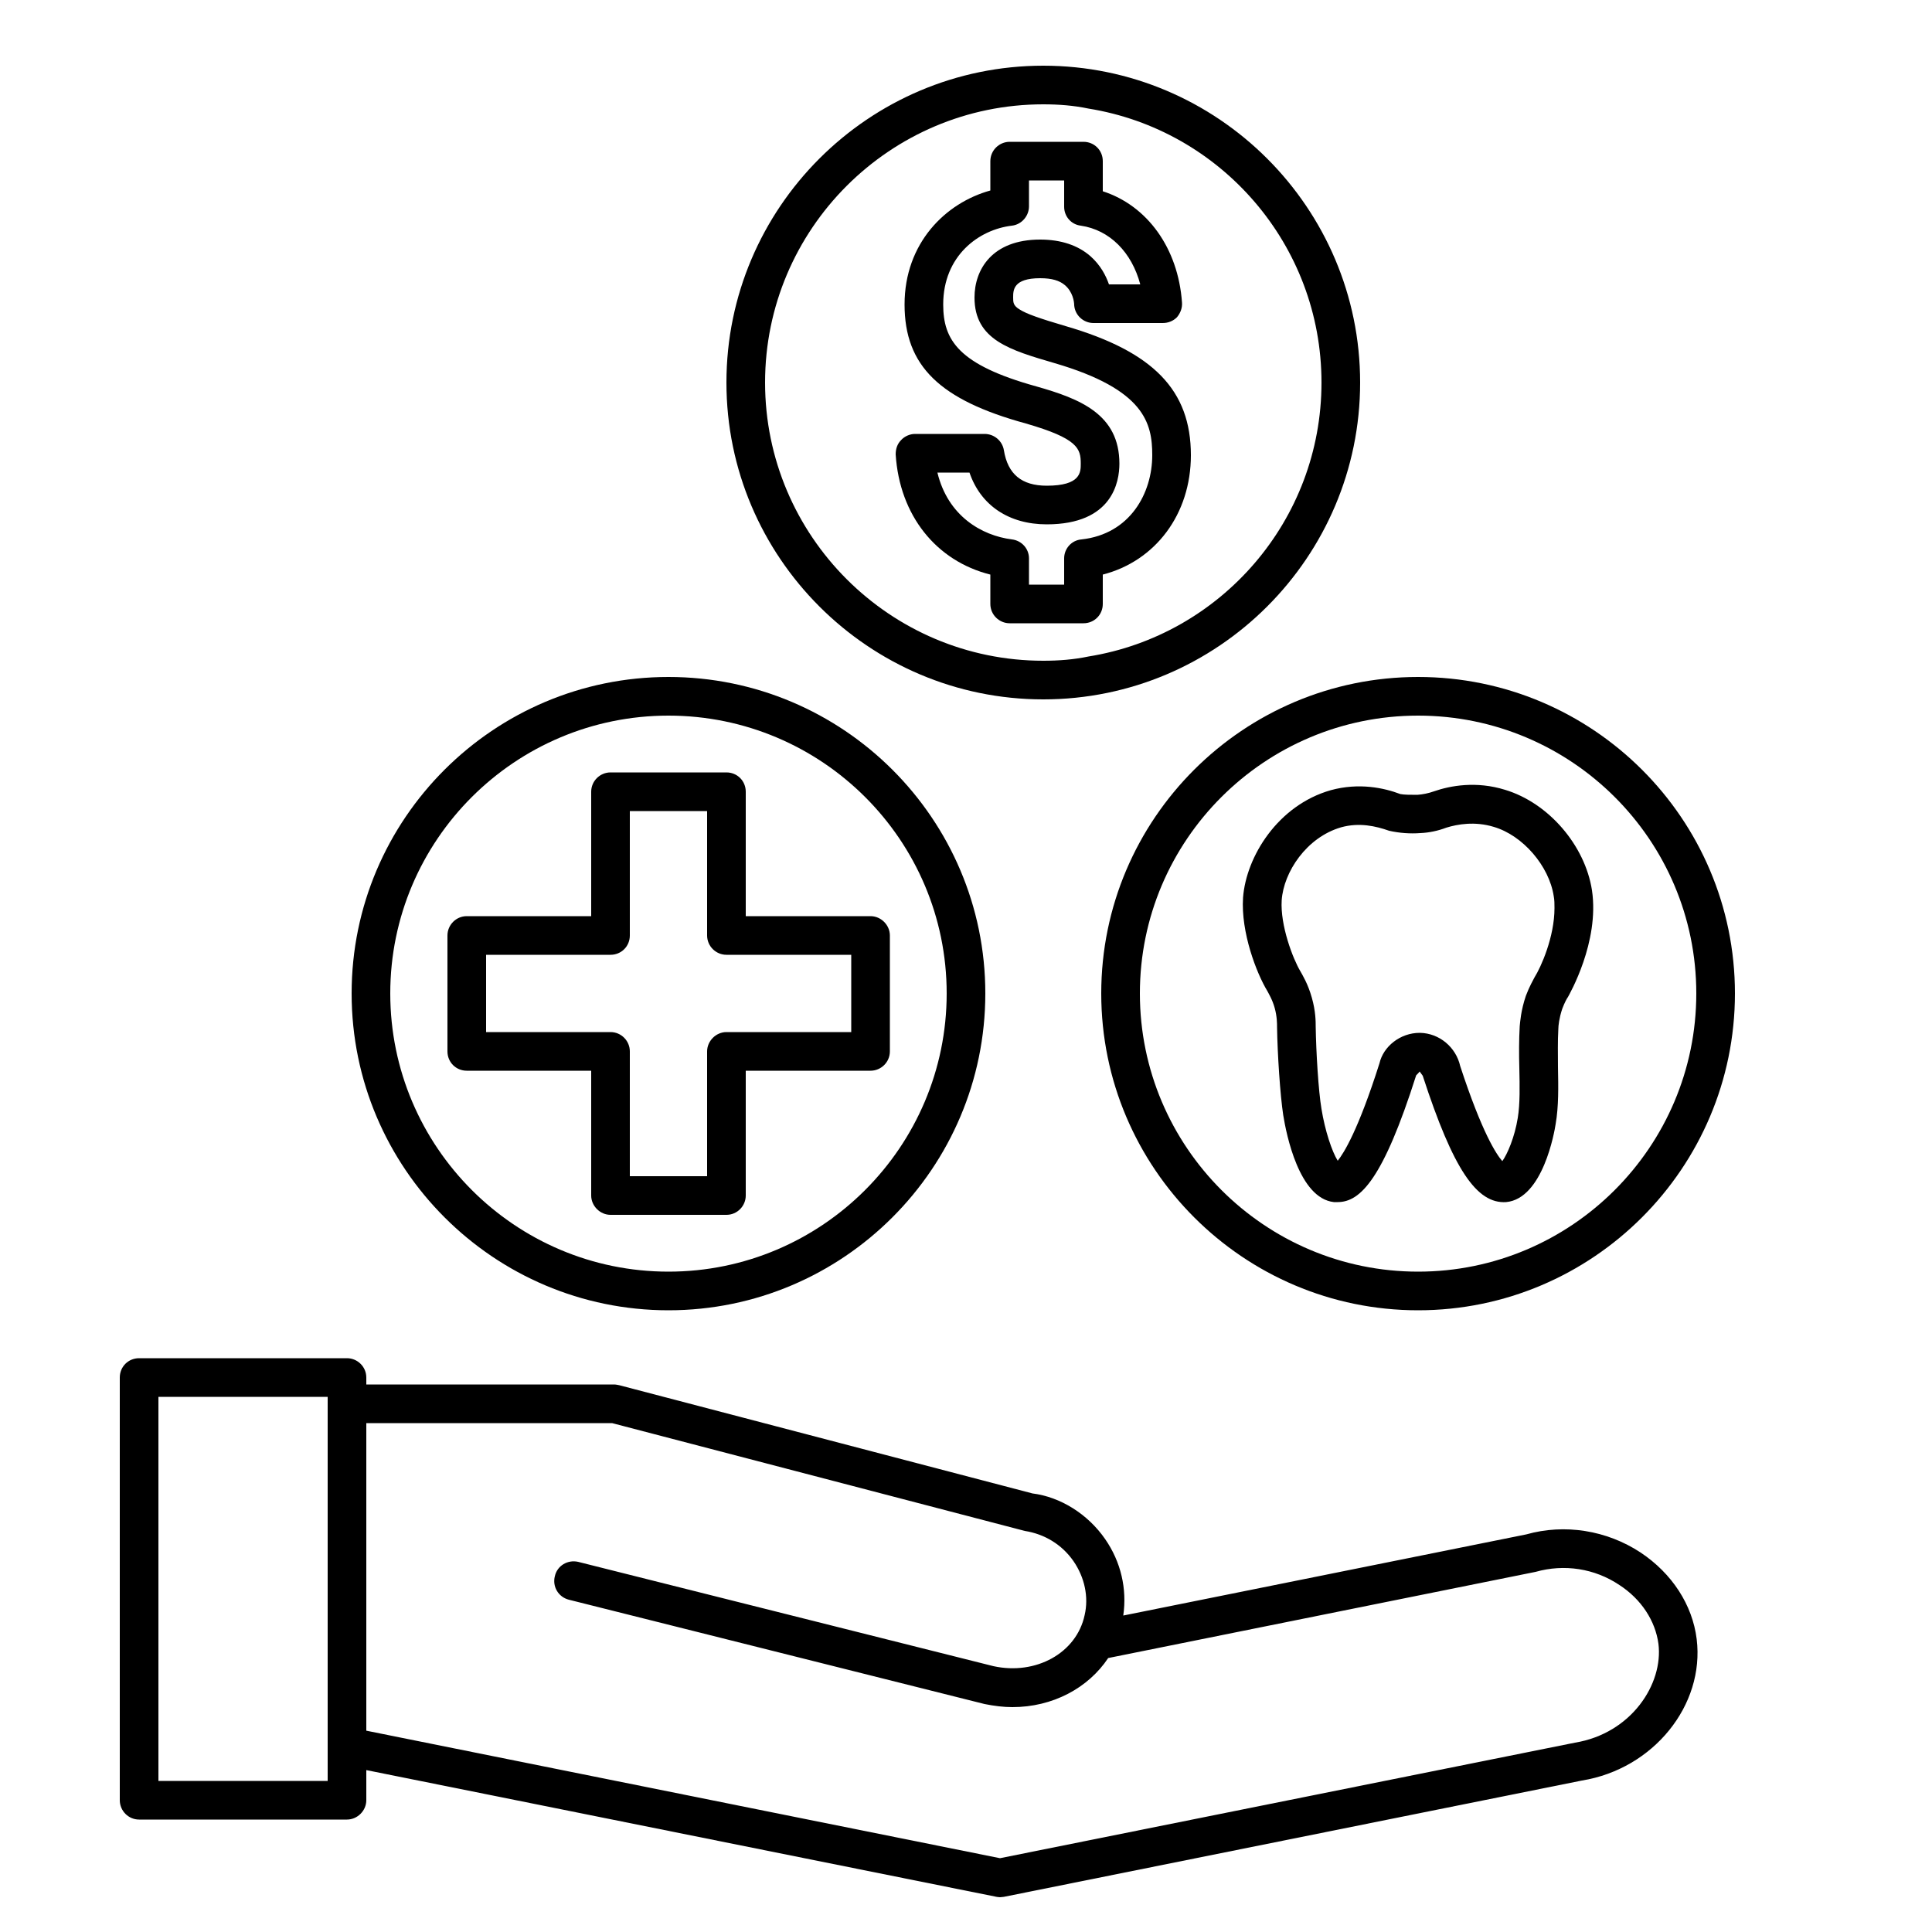
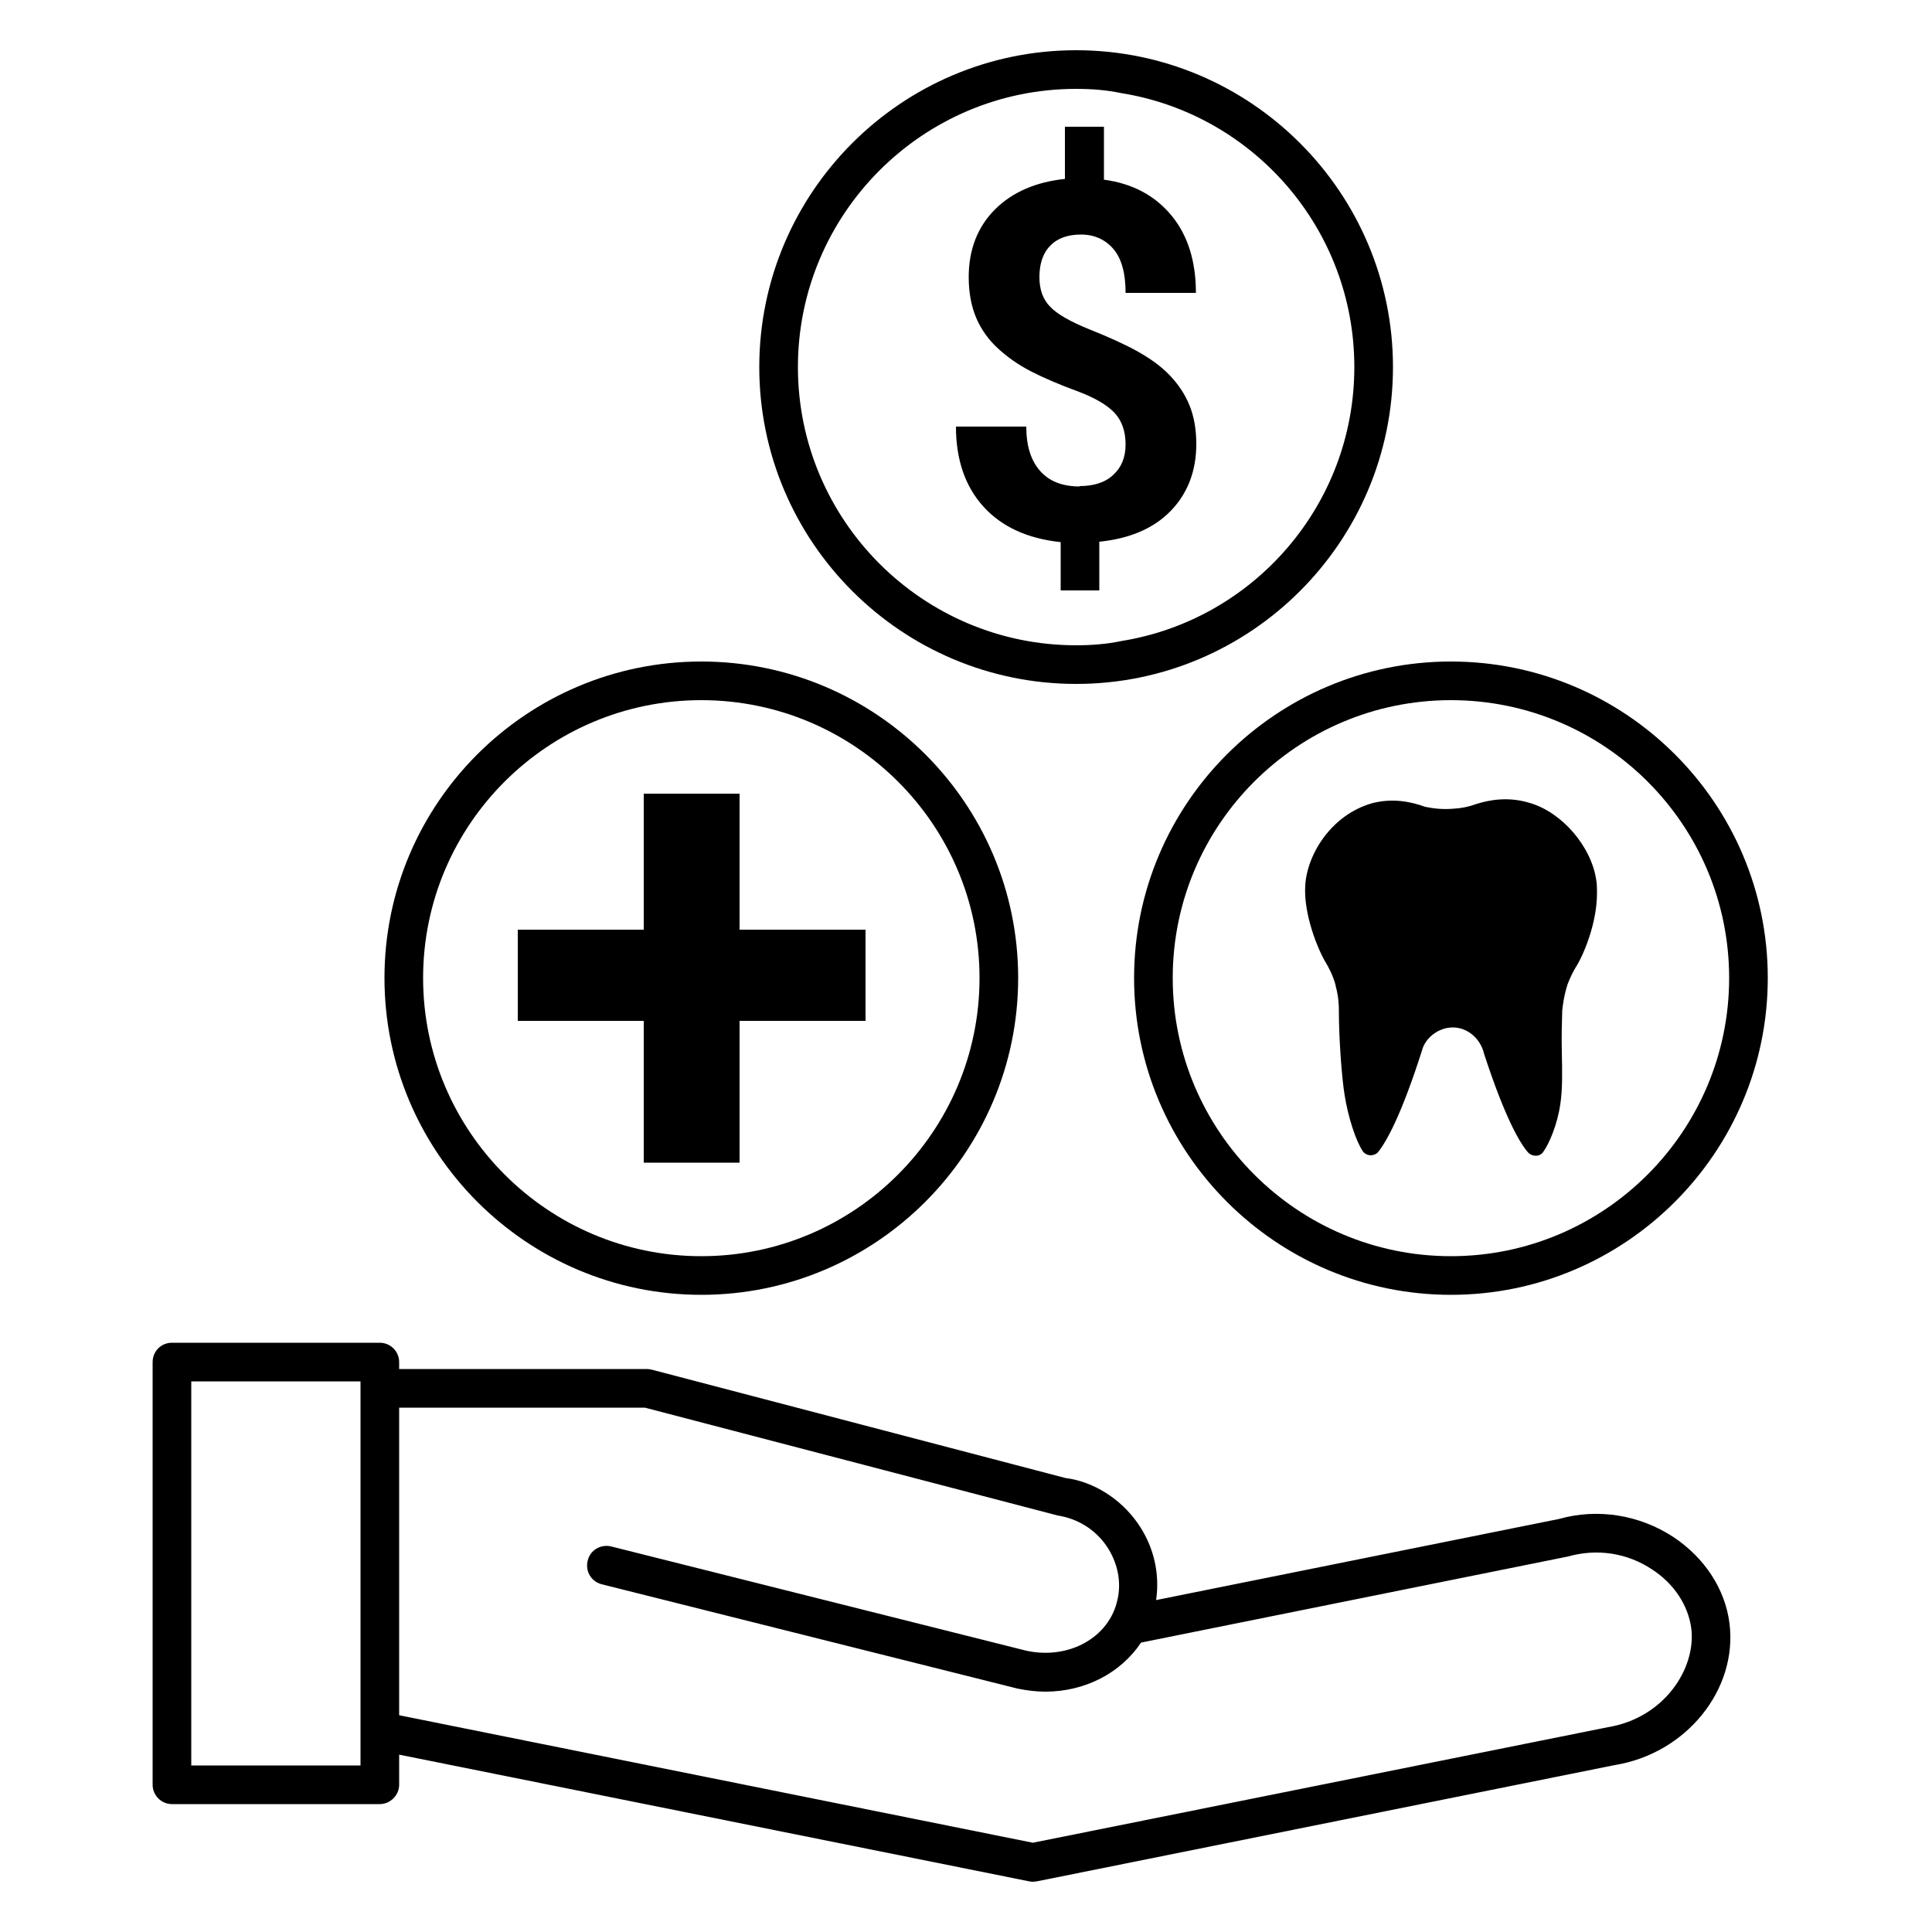
- <svg xmlns="http://www.w3.org/2000/svg" id="uuid-b8780aa8-e58a-45c6-8d48-29d62e98a161" viewBox="0 0 50 50">
-   <text transform="translate(0 56.67)" font-family="MyriadPro-Regular, 'Myriad Pro'" font-size="8">
-     <tspan x="0" y="0">benefits</tspan>
-   </text>
-   <g>
-     <path d="M42.46,40.18c-.88-.58-1.97-.75-2.96-.47l-10.43,2.1c.1-.69-.06-1.39-.47-1.98-.45-.65-1.16-1.09-1.88-1.18l-10.69-2.8s-.09-.02-.13-.02h-6.42v-.18c0-.28-.23-.5-.5-.5H3.6c-.28,0-.5,.22-.5,.5v10.94c0,.27,.22,.5,.5,.5h5.38c.27,0,.5-.23,.5-.5v-.78l16.31,3.28s.06,.01,.09,.01c.04,0,.07-.01,.1-.01l14.96-3.01c1.85-.3,3.18-1.95,2.97-3.66-.11-.89-.64-1.7-1.45-2.24Zm-33.98,5.91H4.1v-9.94h4.38v9.94Zm32.28-.99l-14.88,2.99-16.4-3.3v-7.96h6.36l10.68,2.79c.51,.08,.96,.35,1.26,.78,.29,.42,.4,.93,.29,1.4-.21,.98-1.26,1.56-2.36,1.32l-10.75-2.7c-.27-.06-.54,.1-.6,.37-.07,.27,.09,.54,.36,.61l10.76,2.7c.25,.05,.49,.08,.72,.08,1.04,0,1.96-.49,2.48-1.27l11.06-2.23c.74-.21,1.53-.09,2.17,.34,.57,.37,.93,.93,1.01,1.52,.13,1.04-.7,2.32-2.16,2.56Z" />
-     <path d="M36.7,17.52c-4.52,0-8.2,3.67-8.2,8.19s3.68,8.2,8.2,8.2,8.2-3.68,8.2-8.2-3.68-8.19-8.2-8.19Zm0,15.39c-3.97,0-7.2-3.23-7.2-7.2s3.23-7.19,7.2-7.19,7.2,3.22,7.2,7.19-3.23,7.2-7.2,7.2Z" />
-     <path d="M27,18.1c4.52,0,8.2-3.68,8.2-8.2S31.52,1.7,27,1.7s-8.2,3.68-8.2,8.2,3.68,8.2,8.2,8.2Zm0-15.4c.4,0,.79,.03,1.17,.11,3.42,.55,6.03,3.52,6.03,7.09s-2.61,6.54-6.03,7.09c-.38,.08-.77,.11-1.17,.11-3.97,0-7.2-3.23-7.2-7.2s3.23-7.2,7.2-7.2Z" />
-     <path d="M38.95,20.44c-.74-.23-1.41-.11-1.84,.04-.14,.05-.29,.08-.43,.09-.17,0-.34,0-.44-.02-.42-.16-1.07-.3-1.8-.1-1.37,.39-2.19,1.72-2.27,2.78-.06,.9,.35,1.96,.63,2.42,.03,.06,.13,.22,.19,.44,.06,.22,.06,.4,.06,.49,.01,.69,.08,1.76,.16,2.28,.08,.5,.41,2.15,1.31,2.25h.1c.59,0,1.18-.61,2.03-3.28,0,0,.08-.08,.09-.1l.08,.11c.79,2.43,1.4,3.32,2.16,3.27,.95-.09,1.25-1.82,1.28-2.02,.08-.46,.07-.97,.06-1.47,0-.33-.01-.67,.01-1,0-.07,.02-.27,.1-.51,.06-.16,.12-.27,.15-.31,.03-.06,.82-1.42,.62-2.76-.18-1.16-1.12-2.26-2.25-2.6Zm.76,4.86c-.03,.06-.13,.23-.22,.47-.13,.38-.15,.69-.16,.79-.02,.35-.02,.72-.01,1.08,.01,.47,.02,.92-.04,1.29-.08,.5-.27,.94-.4,1.12-.15-.17-.52-.72-1.09-2.46-.11-.49-.54-.85-1.04-.86h-.01c-.5,0-.94,.35-1.04,.79-.55,1.73-.92,2.32-1.08,2.52-.15-.24-.33-.78-.42-1.34-.08-.47-.14-1.48-.15-2.14,0-.12,0-.39-.1-.74-.1-.36-.25-.6-.3-.69-.19-.32-.52-1.18-.48-1.83,.05-.73,.64-1.63,1.54-1.89,.47-.13,.9-.03,1.24,.09,.27,.06,.54,.08,.81,.06,.23-.01,.46-.06,.67-.14,.29-.09,.74-.17,1.23-.02,.75,.22,1.43,1.01,1.55,1.79,.02,.1,.02,.21,.02,.31,0,.75-.35,1.53-.52,1.8Z" />
-     <path d="M25.63,14.87v.76c0,.28,.23,.5,.5,.5h1.91c.28,0,.5-.22,.5-.5v-.76c1.36-.35,2.28-1.56,2.28-3.09,0-1.68-.97-2.68-3.24-3.34-.68-.2-1.02-.32-1.19-.43-.17-.1-.17-.19-.17-.31,0-.19,0-.5,.7-.5,.3,0,.5,.06,.64,.18,.2,.17,.24,.42,.24,.52,.02,.26,.24,.46,.5,.46h1.79c.14,0,.27-.05,.37-.15,.09-.11,.14-.24,.13-.38-.1-1.41-.9-2.51-2.05-2.88v-.78c0-.28-.22-.5-.5-.5h-1.91c-.27,0-.5,.22-.5,.5v.76c-1.16,.32-2.22,1.36-2.22,2.95s.91,2.47,3.14,3.08c1.35,.39,1.42,.65,1.42,1.04,0,.22,0,.57-.88,.57-.65,0-1.01-.3-1.11-.92-.04-.24-.25-.42-.5-.42h-1.8c-.13,0-.27,.06-.36,.16-.1,.1-.14,.23-.14,.37,.1,1.58,1.05,2.76,2.45,3.11Zm-.54-2.64c.29,.85,1.02,1.34,2,1.34,1.7,0,1.88-1.1,1.88-1.57,0-1.28-1.02-1.68-2.15-2-2.02-.56-2.41-1.2-2.41-2.12,0-1.26,.92-1.94,1.78-2.04,.25-.03,.44-.25,.44-.5v-.67h.91v.68c0,.25,.18,.46,.43,.49,.75,.11,1.32,.69,1.54,1.52h-.81c-.08-.23-.22-.5-.48-.73-.32-.28-.76-.43-1.3-.43-1.25,0-1.7,.78-1.7,1.5,0,1.1,.92,1.36,2.08,1.7,2.32,.68,2.52,1.55,2.52,2.38,0,.98-.57,2.04-1.83,2.18-.26,.02-.45,.24-.45,.49v.68h-.91v-.68c0-.25-.19-.46-.44-.49-.79-.1-1.66-.61-1.93-1.73h.83Z" />
-     <path d="M17.3,33.91c4.52,0,8.2-3.68,8.2-8.2s-3.68-8.19-8.2-8.19-8.2,3.67-8.2,8.19,3.68,8.2,8.2,8.2Zm0-15.39c3.97,0,7.2,3.22,7.2,7.19s-3.23,7.2-7.2,7.2-7.2-3.23-7.2-7.2,3.23-7.19,7.2-7.19Z" />
-     <path d="M15.3,30.94c0,.27,.23,.5,.5,.5h3c.28,0,.5-.23,.5-.5v-3.23h3.23c.27,0,.5-.22,.5-.5v-3c0-.27-.23-.5-.5-.5h-3.23v-3.22c0-.28-.22-.5-.5-.5h-3c-.27,0-.5,.22-.5,.5v3.22h-3.22c-.28,0-.5,.23-.5,.5v3c0,.28,.22,.5,.5,.5h3.22v3.23Zm-2.72-4.23v-2h3.22c.28,0,.5-.22,.5-.5v-3.22h2v3.22c0,.28,.23,.5,.5,.5h3.23v2h-3.23c-.27,0-.5,.23-.5,.5v3.23h-2v-3.23c0-.27-.22-.5-.5-.5h-3.22Z" />
-   </g>
+ <svg xmlns="http://www.w3.org/2000/svg" id="uuid-3e56f878-f381-4fd5-a59a-311a2b4939fb" viewBox="0 0 50 50">
+   <path d="M43.31,39.78c-.88-.58-1.97-.75-2.96-.47l-10.43,2.1c.1-.69-.06-1.39-.47-1.98-.45-.65-1.16-1.09-1.88-1.18l-10.69-2.8s-.09-.02-.13-.02h-6.42v-.18c0-.28-.23-.5-.5-.5h-5.38c-.28,0-.5.22-.5.5v10.94c0,.27.22.5.5.5h5.38c.27,0,.5-.23.5-.5v-.78l16.31,3.28s.06.01.09.01c.04,0,.07-.01.1-.01l14.96-3.01c1.85-.3,3.18-1.95,2.97-3.66-.11-.89-.64-1.7-1.45-2.24ZM9.33,45.69h-4.38v-9.94h4.38v9.94ZM41.61,44.7l-14.88,2.99-16.4-3.3v-7.96h6.36l10.68,2.79c.51.08.96.35,1.26.78.29.42.4.93.29,1.4-.21.98-1.26,1.56-2.36,1.32l-10.75-2.7c-.27-.06-.54.1-.6.37-.07.27.09.54.36.61l10.76,2.7c.25.05.49.08.72.08,1.04,0,1.96-.49,2.48-1.27l11.06-2.23c.74-.21,1.53-.09,2.17.34.57.37.93.93,1.01,1.52.13,1.04-.7,2.32-2.16,2.56Z" stroke-width="0" />
+   <path d="M29.35,25.31c0,4.52,3.68,8.2,8.2,8.2s8.2-3.68,8.2-8.2-3.68-8.19-8.2-8.19-8.2,3.67-8.2,8.19ZM37.55,18.12c3.97,0,7.2,3.22,7.2,7.19s-3.23,7.2-7.2,7.2-7.2-3.23-7.2-7.2,3.23-7.19,7.2-7.19Z" stroke-width="0" />
+   <path d="M27.85,17.7c4.52,0,8.2-3.68,8.2-8.2S32.37,1.3,27.85,1.3s-8.2,3.68-8.2,8.2,3.68,8.2,8.2,8.2ZM27.85,2.3c.4,0,.79.03,1.17.11,3.42.55,6.03,3.52,6.03,7.09s-2.61,6.54-6.03,7.09c-.38.08-.77.11-1.17.11-3.97,0-7.2-3.23-7.2-7.2s3.23-7.2,7.2-7.2Z" stroke-width="0" />
+   <path d="M18.15,33.51c4.52,0,8.2-3.68,8.2-8.2s-3.68-8.19-8.2-8.19-8.2,3.67-8.2,8.19,3.68,8.2,8.2,8.2ZM18.15,18.12c3.97,0,7.2,3.22,7.2,7.19s-3.23,7.2-7.2,7.2-7.2-3.23-7.2-7.2,3.23-7.19,7.2-7.19Z" stroke-width="0" />
+   <path d="M27.95,12.59c-.45,0-.79-.13-1.03-.4-.24-.27-.36-.65-.36-1.15h-1.82c0,.86.24,1.55.71,2.07.47.52,1.14.83,2,.92v1.25h1v-1.26c.78-.08,1.4-.34,1.84-.79s.67-1.03.67-1.74c0-.38-.06-.72-.18-1.01-.12-.29-.29-.54-.51-.77-.22-.23-.5-.43-.82-.61-.32-.18-.74-.37-1.24-.57-.5-.2-.85-.4-1.03-.59-.19-.19-.28-.45-.28-.77,0-.34.09-.62.28-.81.19-.2.46-.29.8-.29s.63.13.84.38.31.63.31,1.13h1.82c0-.82-.21-1.49-.63-2s-1-.83-1.75-.93v-1.37h-1.01v1.35c-.75.08-1.36.34-1.81.79-.45.45-.68,1.04-.68,1.75,0,.41.07.77.2,1.07s.32.56.56.78c.24.22.52.42.85.59s.73.34,1.19.51c.46.17.78.36.97.56.19.2.29.48.29.82s-.11.6-.32.79c-.21.2-.51.29-.88.29Z" stroke-width="0" />
+   <polygon points="16.66 30.09 19.14 30.09 19.14 26.42 22.4 26.42 22.4 24.06 19.14 24.06 19.14 20.54 16.66 20.54 16.66 24.06 13.4 24.06 13.4 26.42 16.66 26.42 16.66 30.09" stroke-width="0" />
+   <path d="M34.56,25.49c.09.32.09.56.09.68,0,.67.07,1.7.15,2.18.09.56.28,1.15.46,1.43.04.07.12.11.2.12.08,0,.16-.03.21-.09.22-.28.6-.96,1.13-2.62.08-.33.43-.6.8-.6.38,0,.72.29.81.69.54,1.65.92,2.3,1.14,2.55.05.05.12.08.19.08,0,0,0,0,.01,0,.08,0,.15-.04.19-.1.15-.21.36-.69.44-1.23.06-.39.05-.84.04-1.34-.01-.4,0-.75.01-1.08.01-.11.04-.38.14-.69.07-.18.14-.32.2-.42.22-.34.56-1.17.56-1.93,0-.12,0-.24-.02-.35-.13-.87-.89-1.75-1.72-1.99-.55-.17-1.05-.08-1.39.03-.19.07-.39.11-.6.12-.24.02-.48,0-.72-.05-.33-.12-.82-.24-1.38-.09-1.04.3-1.67,1.31-1.72,2.12-.05.75.33,1.67.53,2,.06.1.18.31.26.6Z" stroke-width="0" />
</svg>
